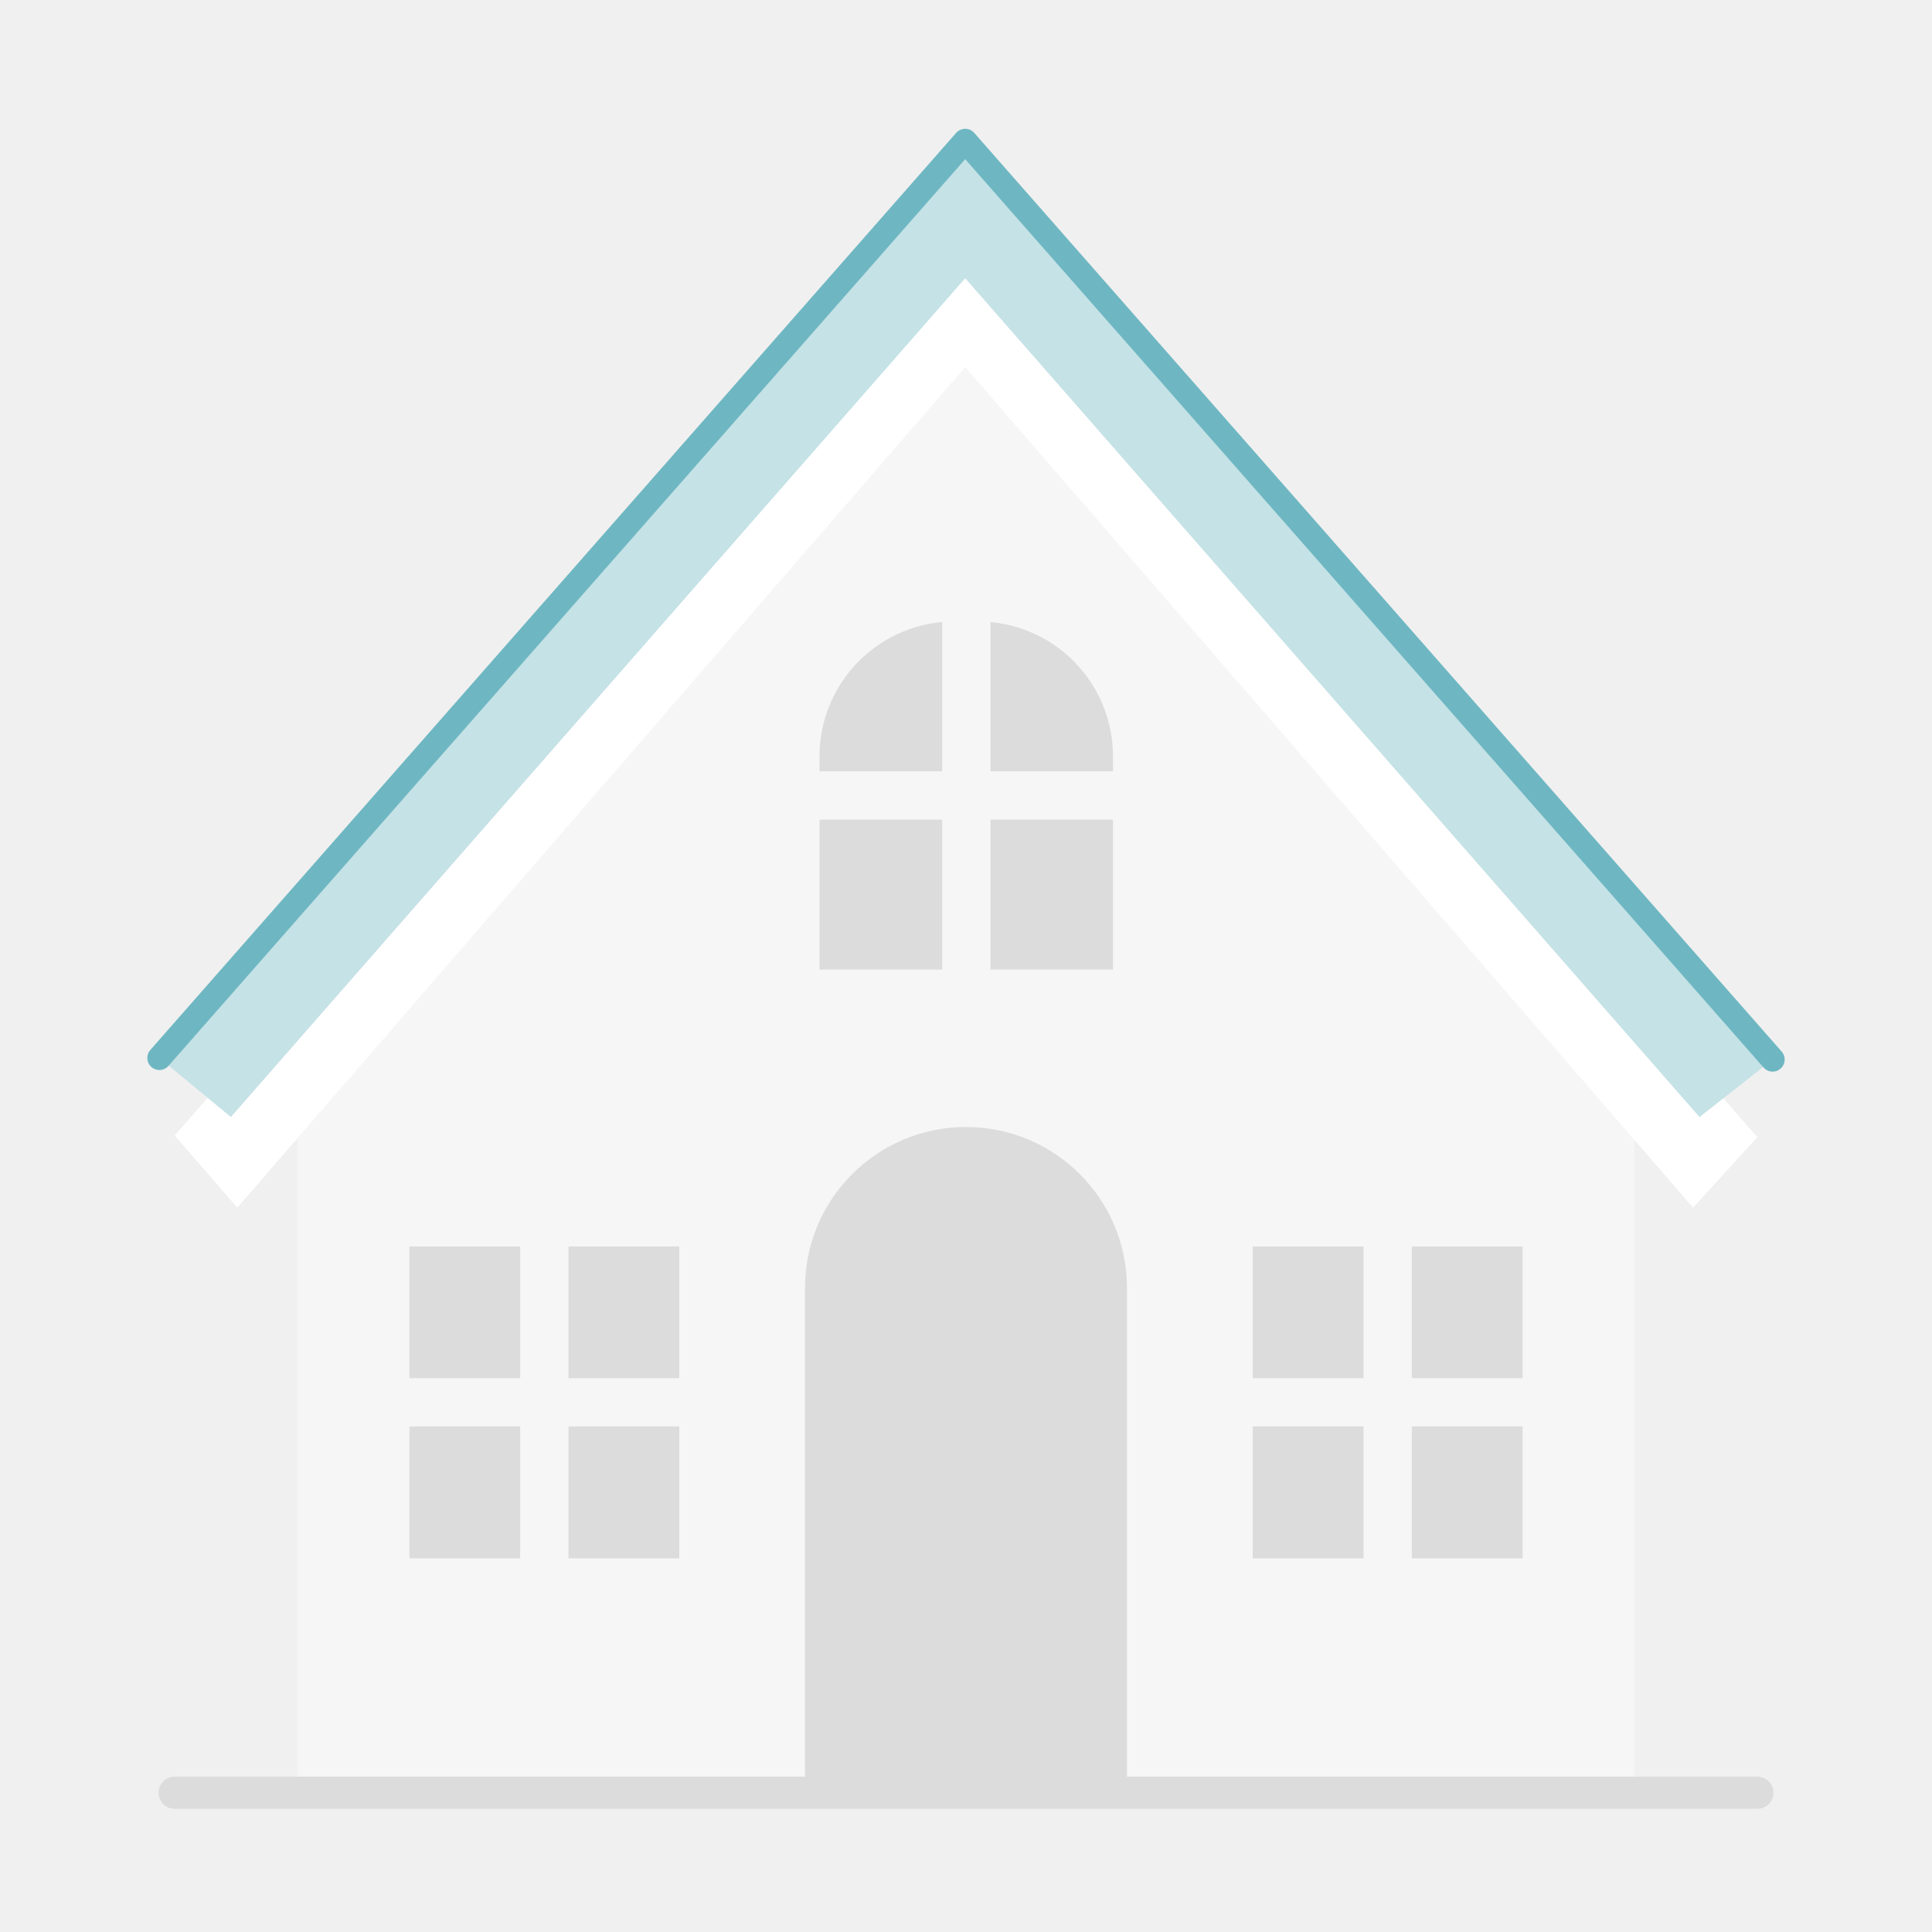
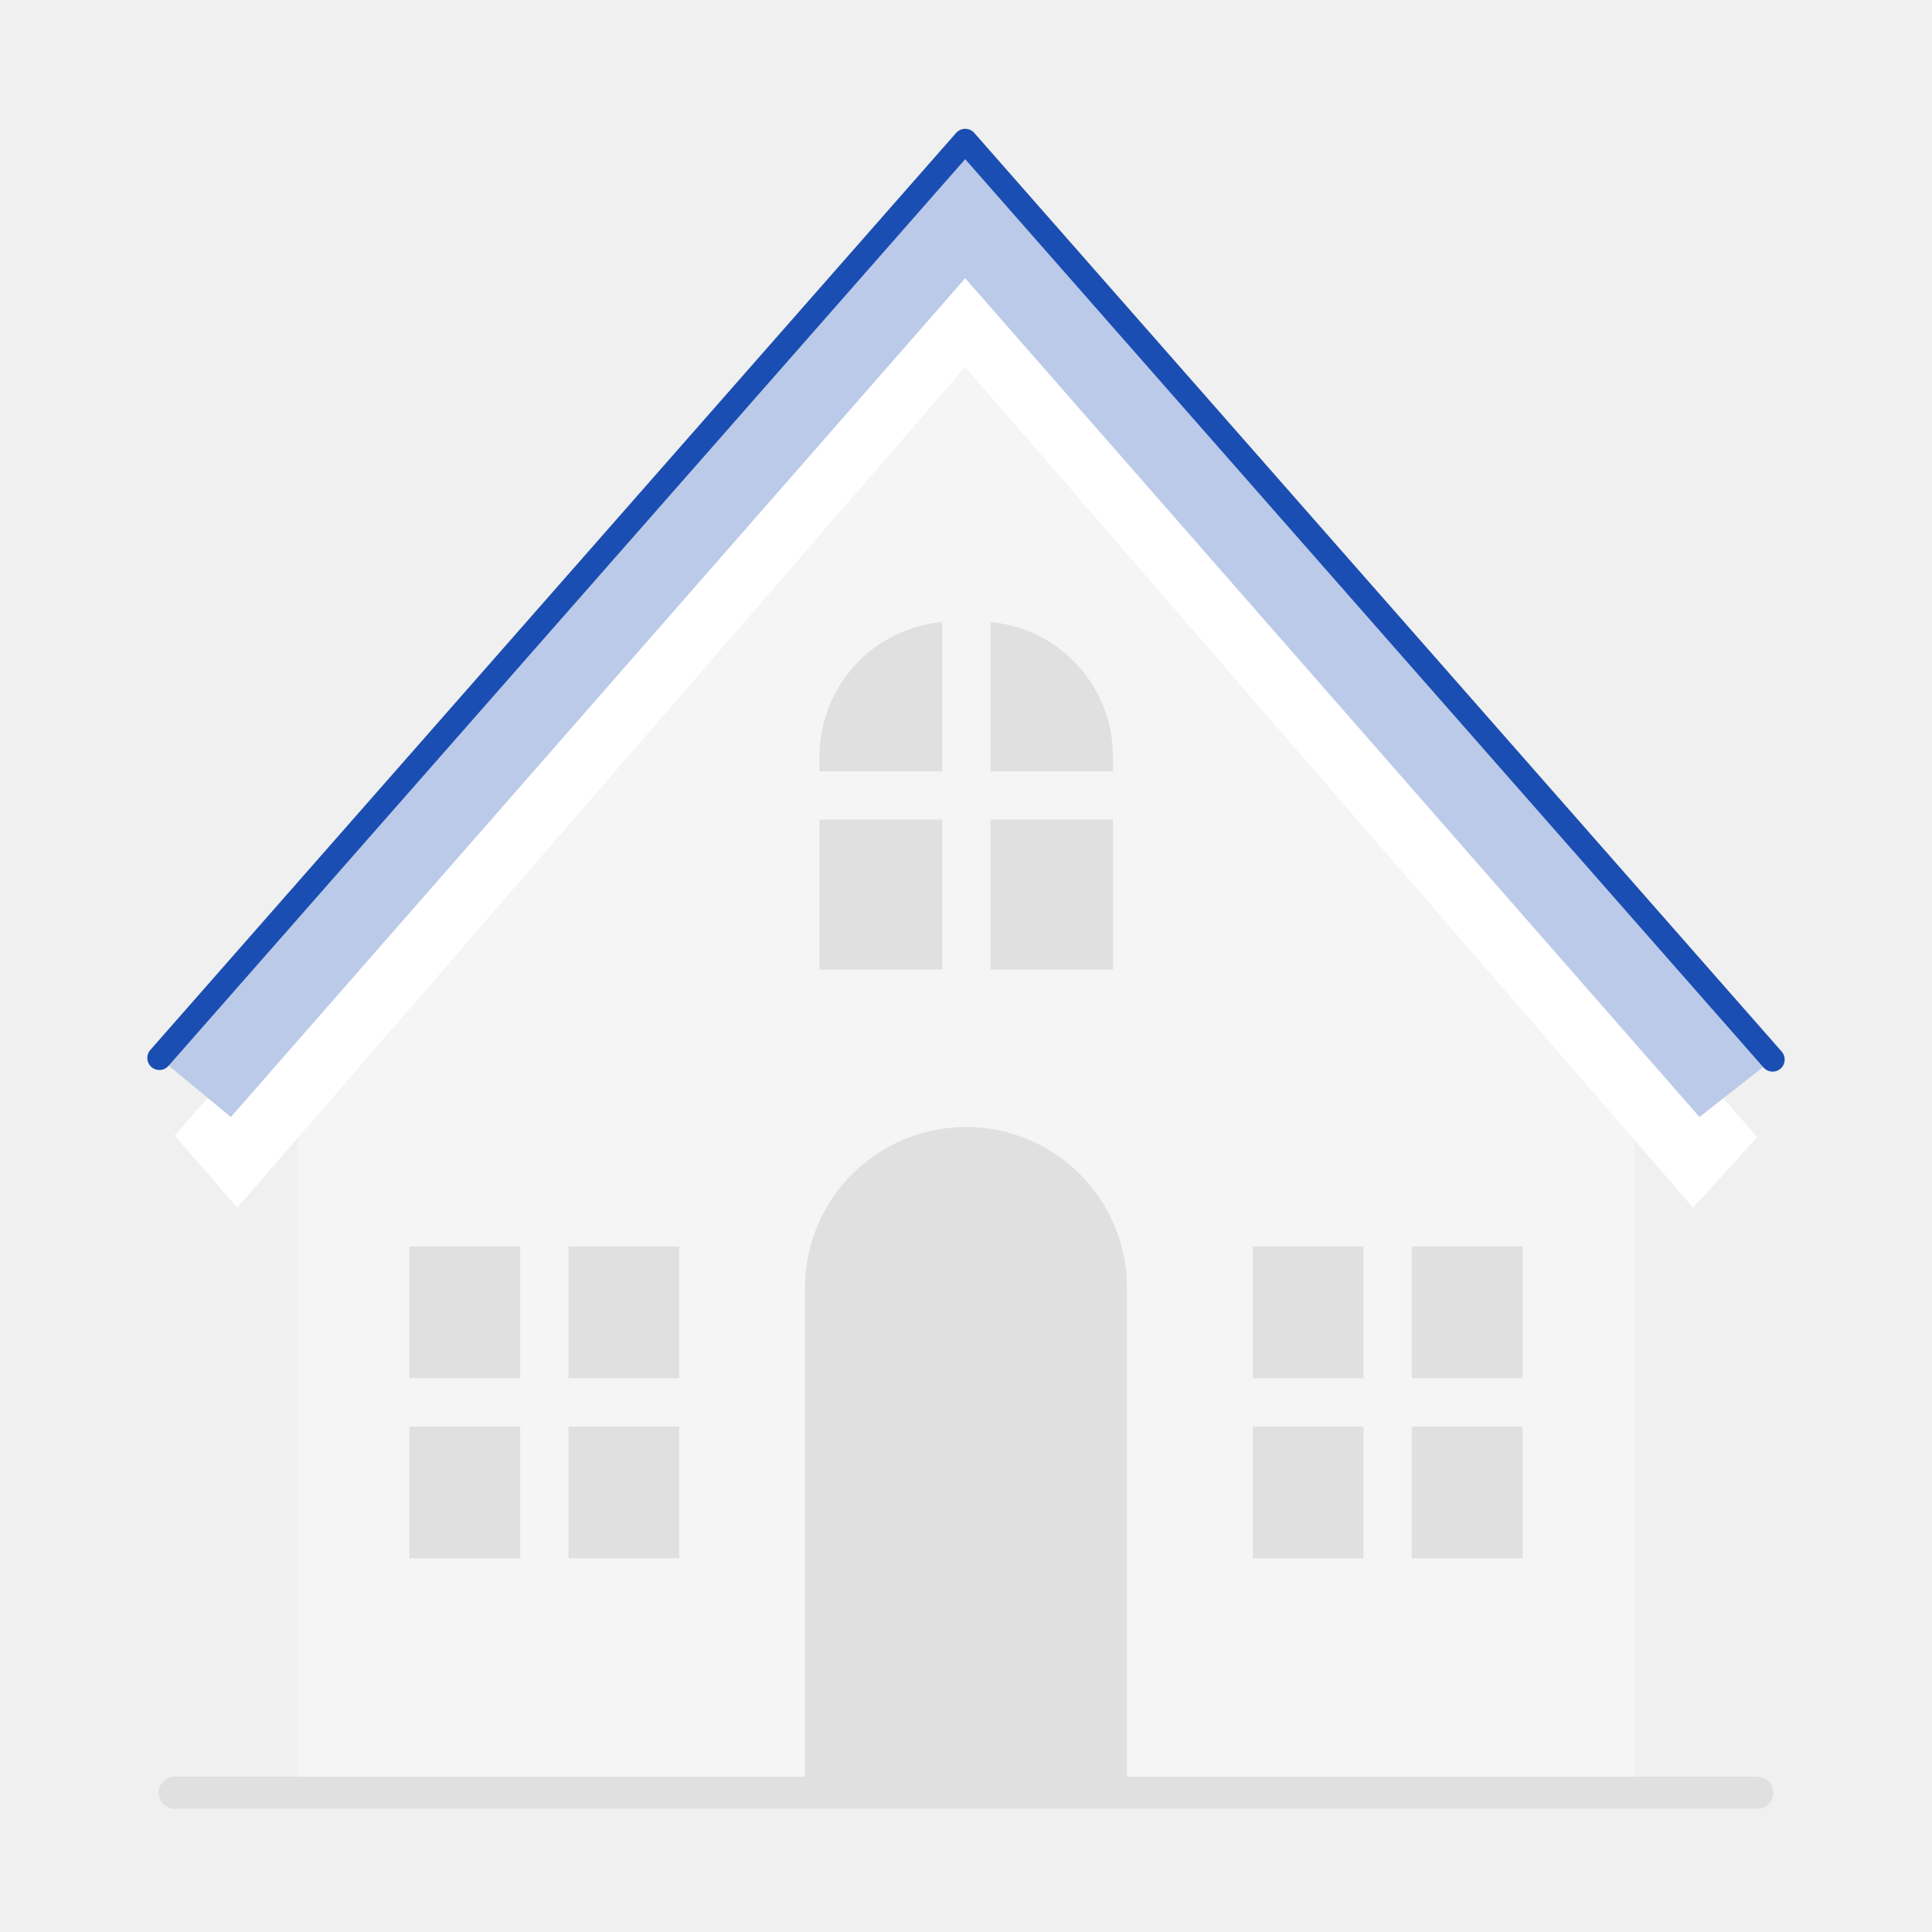
- <svg xmlns="http://www.w3.org/2000/svg" height="120" width="120">
-   <g fill="none" fill-rule="evenodd">
-     <g fill-rule="nonzero">
-       <path d="m60 14.78-41.52 48.52v48.05h83.04v-48.05z" fill="#f6f6f6" />
-       <path d="m10.85 70.53 49.1-56.1 49.2 56.2-3.99 4.38-45.21-52.21-45.21 52.21z" fill="#fff" />
-       <path d="m9.9 65.71 50.05-56.96 50.15 57.06-4.54 3.57-45.61-52.1-45.61 52.1z" fill="#c5e2e6" />
-     </g>
-     <path d="m9.9 65.71 50.05-56.96 50.15 57.06" stroke="#6eb7c2" stroke-linecap="round" stroke-linejoin="round" stroke-width="1.5" />
-     <path d="m10.85 111.35h98.3" stroke="#dcdcdc" stroke-linecap="round" stroke-width="2" />
-     <path d="m77.81 77.42h16.76v19.37h-16.76z" fill="#dcdcdc" fill-rule="nonzero" />
-     <path d="m86.19 77.42v19.37m8.38-9.69h-16.76" stroke="#f6f6f6" stroke-linecap="square" stroke-width="3" />
-     <path d="m59.28 38.6h1.47a8.38 8.38 0 0 1 8.38 8.4v13.22h-18.23v-13.22a8.38 8.38 0 0 1 8.38-8.4z" fill="#dcdcdc" fill-rule="nonzero" />
-     <path d="m60.02 36.28v25.3m8.67-12.17h-18.23" stroke="#f6f6f6" stroke-linecap="square" stroke-width="3" />
-     <path d="m25.43 77.42h16.76v19.37h-16.76z" fill="#dcdcdc" fill-rule="nonzero" />
-     <path d="m33.81 77.42v19.37m8.38-9.69h-16.76" stroke="#f6f6f6" stroke-linecap="square" stroke-width="3" />
-     <path d="m60 70c5.523 0 10 4.477 10 10v31.31h-20v-31.31c0-5.523 4.477-10 10-10z" fill="#dcdcdc" fill-rule="nonzero" />
-   </g>
+ <svg xmlns="http://www.w3.org/2000/svg" width="120" height="120" viewBox="0 0 120 120" fill="none">
+   <path d="M60 14.78L18.48 63.3V111.35H101.52V63.3L60 14.78Z" fill="#F5F5F5" />
+   <path d="M10.85 70.53L59.95 14.43L109.15 70.63L105.16 75.01L59.95 22.8L14.74 75.01L10.85 70.53Z" fill="white" />
+   <path d="M9.9 65.71L59.95 8.75L110.1 65.81L105.56 69.38L59.95 17.28L14.34 69.38L9.9 65.71Z" fill="#BBCAE8" />
+   <path d="M9.9 65.71L59.95 8.75L110.1 65.81" stroke="#1B4EB2" stroke-width="1.5" stroke-linecap="round" stroke-linejoin="round" />
+   <path d="M10.85 111.35H109.15" stroke="#E0E0E0" stroke-width="2" stroke-linecap="round" />
+   <path d="M77.81 77.42H94.57V96.79H77.81V77.42Z" fill="#E0E0E0" />
+   <path d="M86.19 77.42V96.79M94.57 87.1H77.81" stroke="#F5F5F5" stroke-width="3" stroke-linecap="square" />
+   <path d="M59.28 38.6H60.75C61.852 38.6 62.944 38.817 63.962 39.24C64.98 39.662 65.904 40.281 66.683 41.062C67.461 41.842 68.078 42.768 68.498 43.787C68.918 44.806 69.133 45.898 69.13 47V60.22H50.9V47C50.897 45.898 51.112 44.806 51.532 43.787C51.952 42.768 52.569 41.842 53.347 41.062C54.126 40.281 55.05 39.662 56.069 39.24C57.087 38.817 58.178 38.6 59.28 38.6Z" fill="#E0E0E0" />
+   <path d="M60.02 36.28V61.58M68.69 49.41H50.46" stroke="#F5F5F5" stroke-width="3" stroke-linecap="square" />
+   <path d="M25.43 77.42H42.19V96.79H25.43V77.42Z" fill="#E0E0E0" />
+   <path d="M33.81 77.42V96.79M42.19 87.1H25.43" stroke="#F5F5F5" stroke-width="3" stroke-linecap="square" />
+   <path d="M60 70C65.523 70 70 74.477 70 80V111.31H50V80C50 74.477 54.477 70 60 70Z" fill="#E0E0E0" />
</svg>
